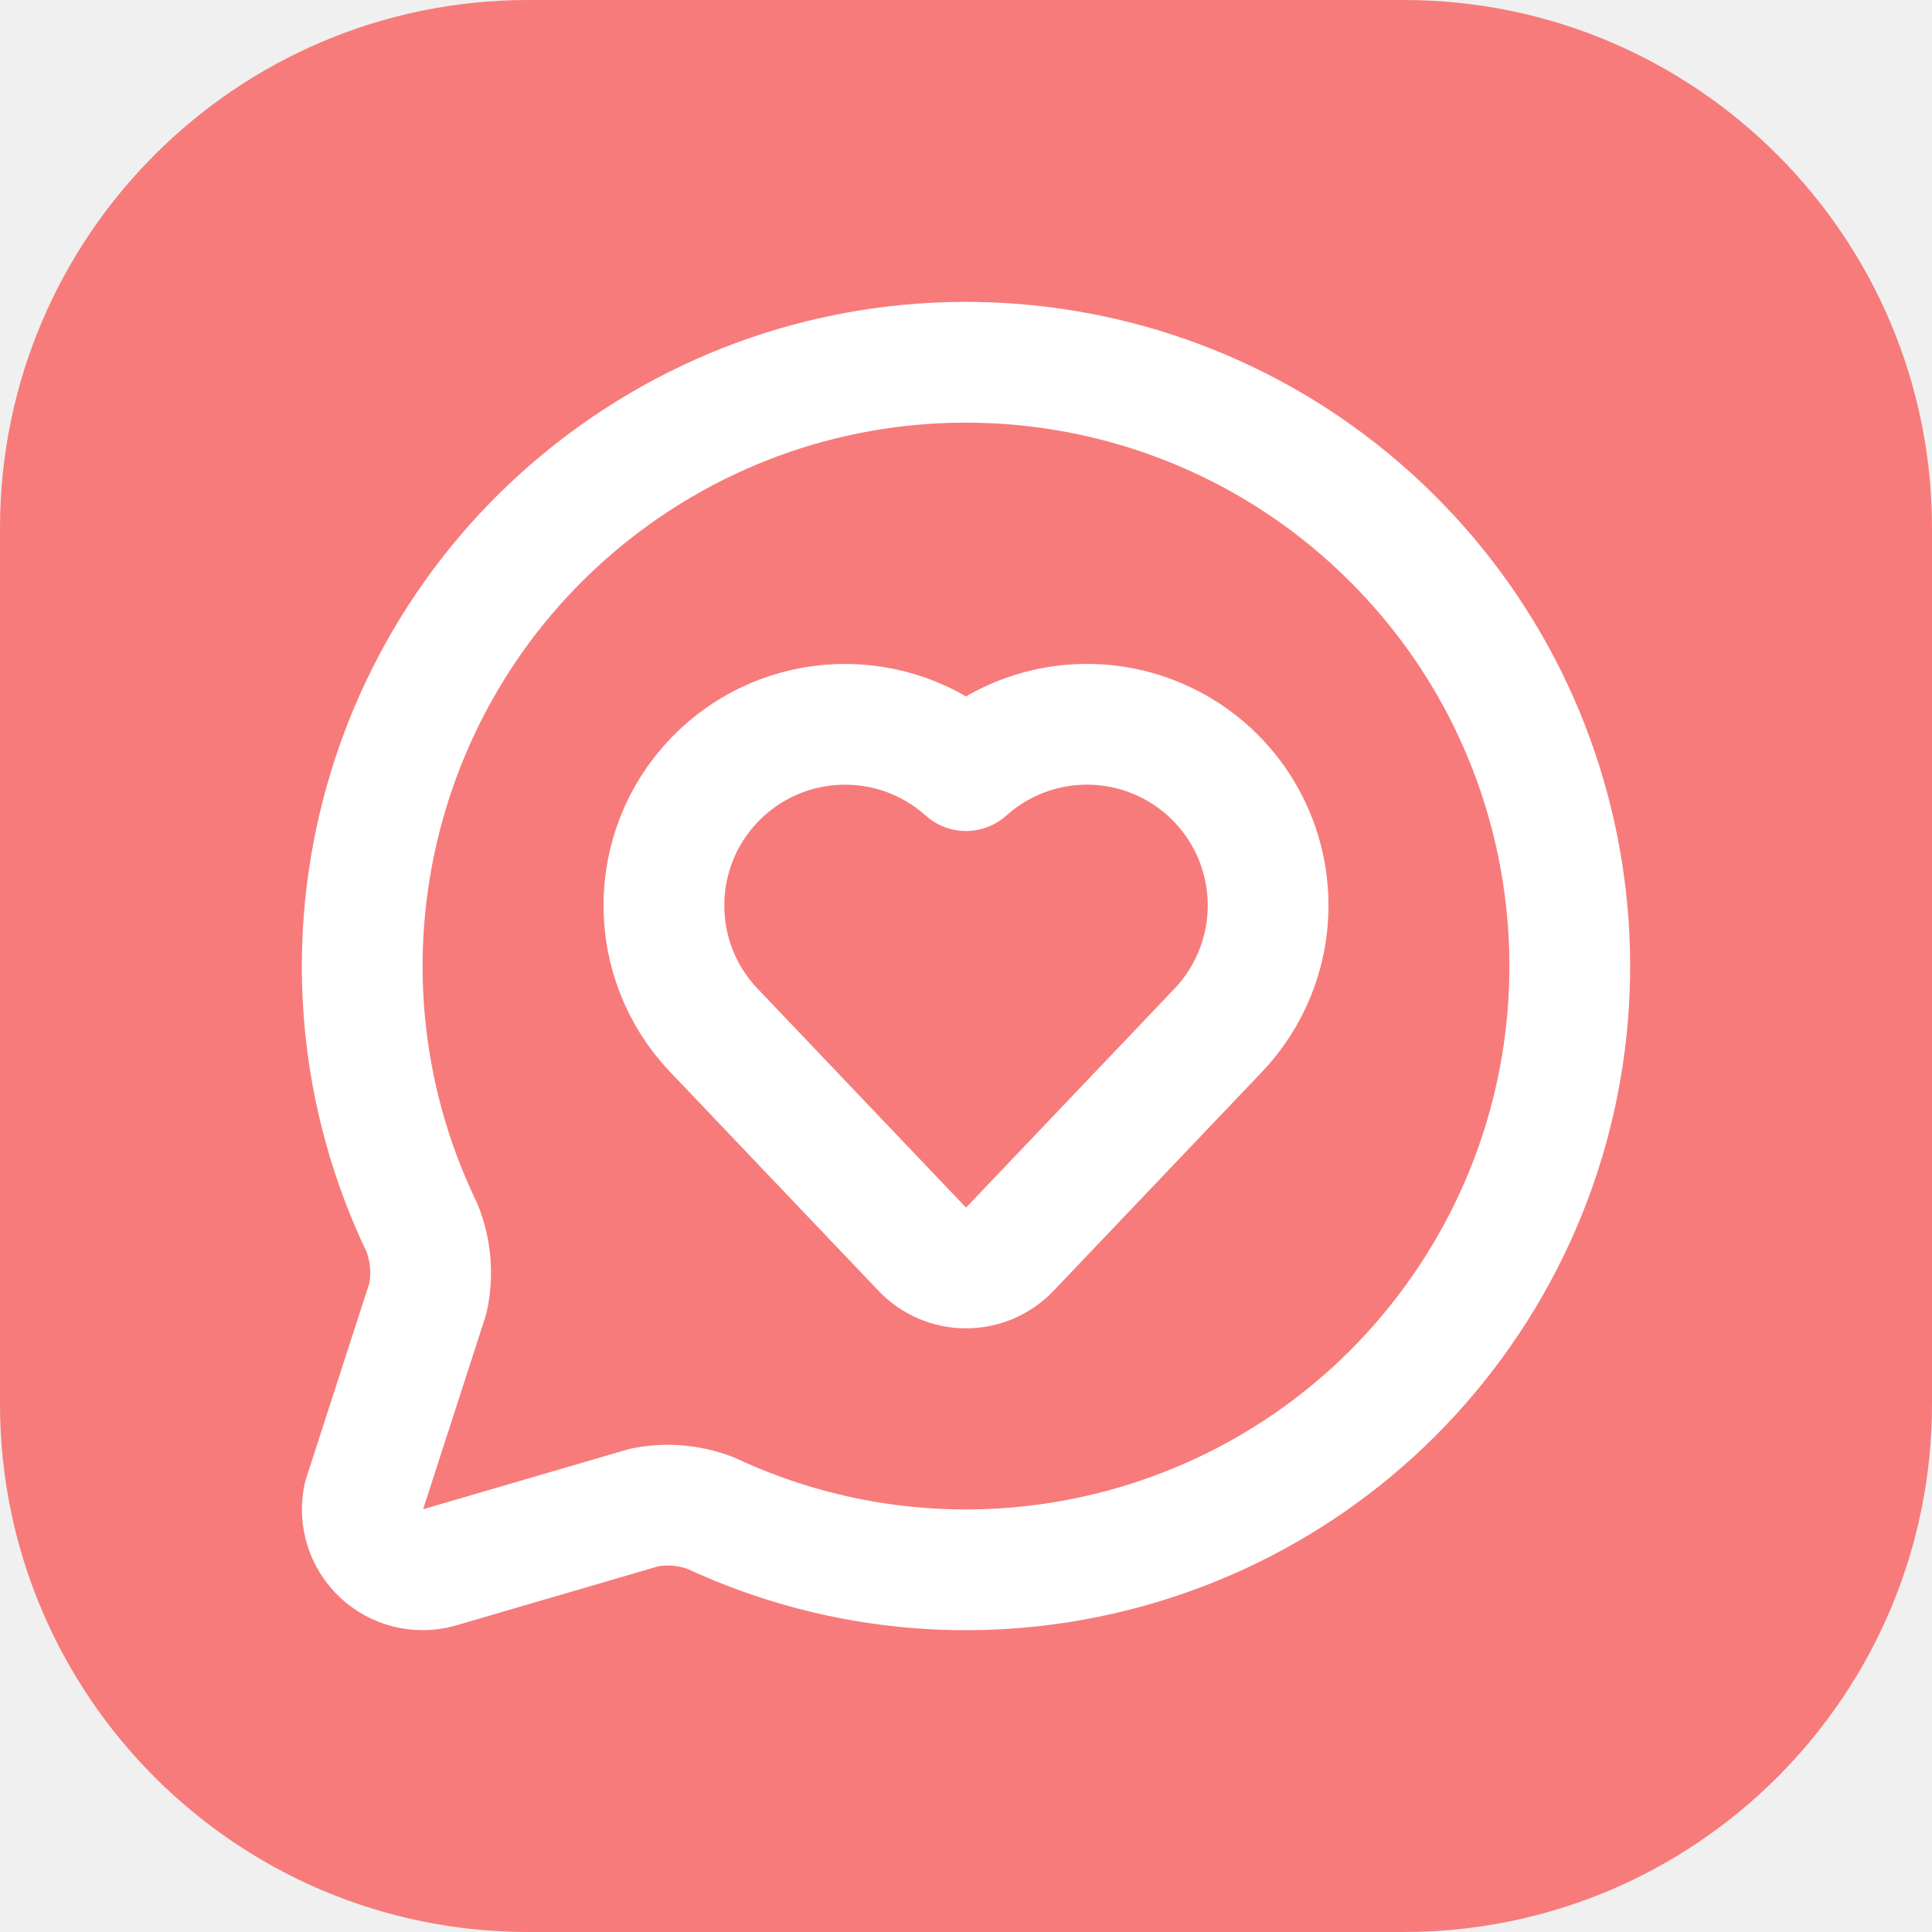
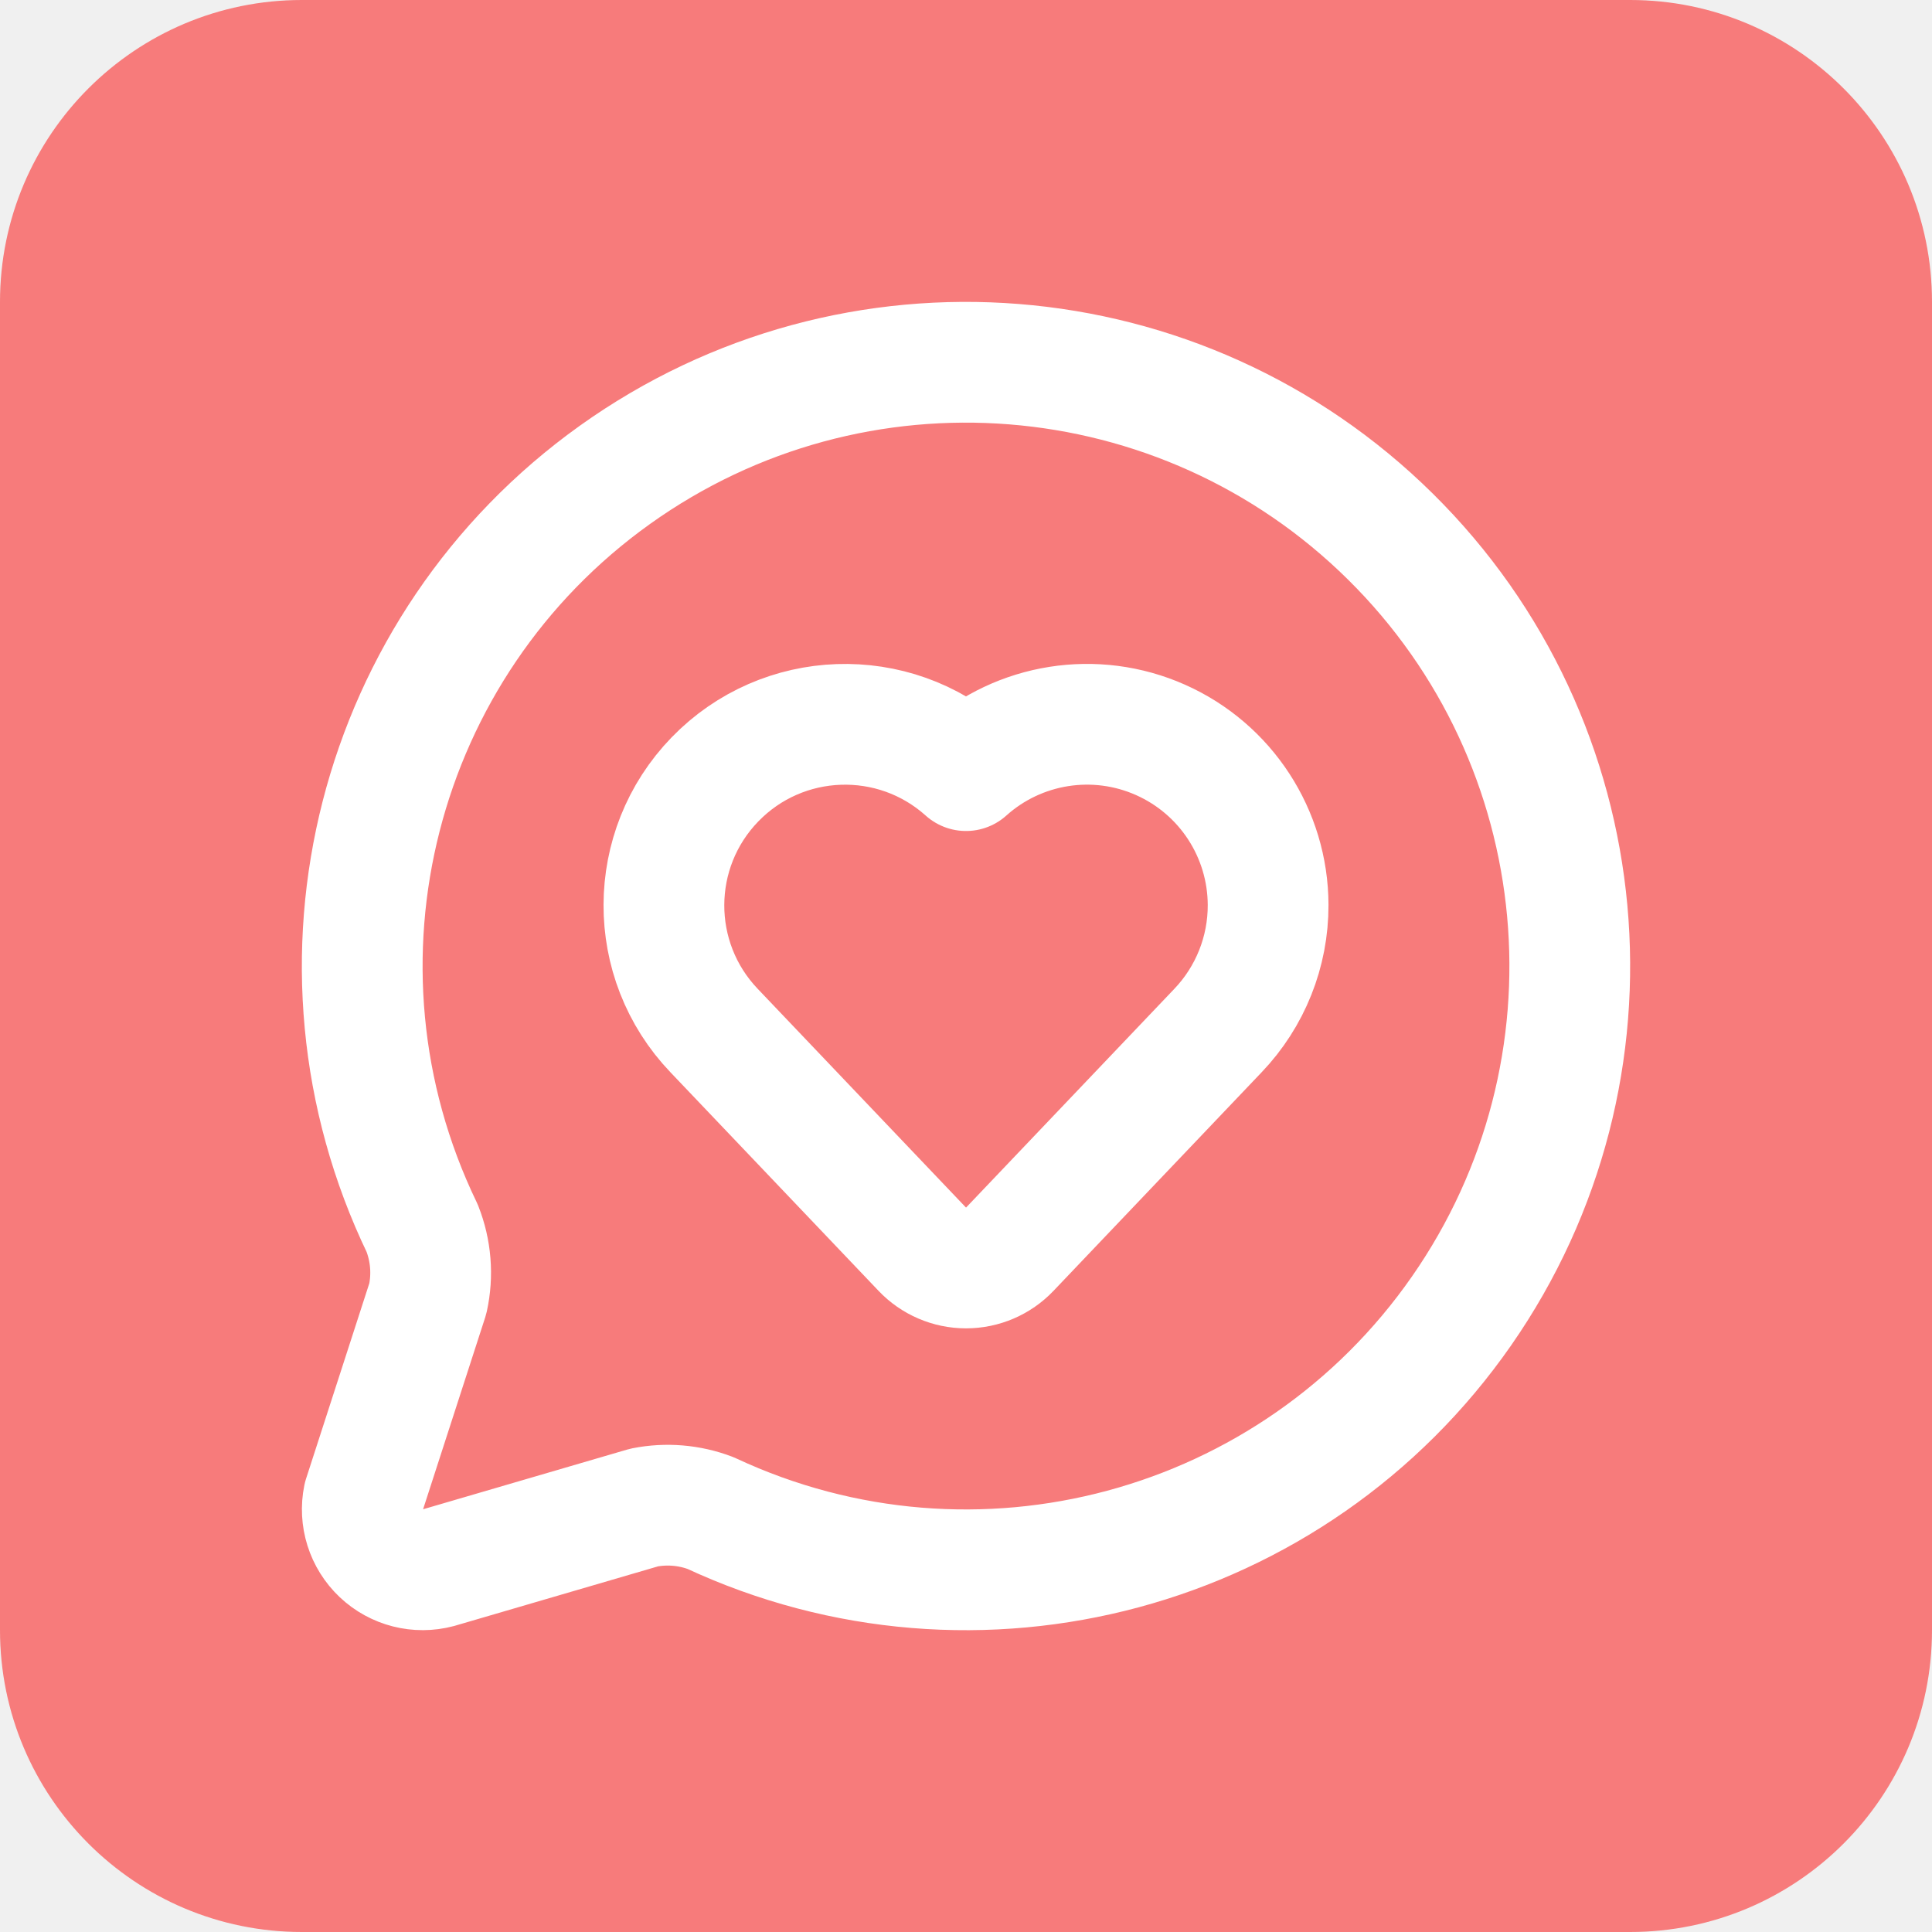
<svg xmlns="http://www.w3.org/2000/svg" viewBox="0 0 512 512">
-   <rect width="512" height="512" rx="140" fill="#F77B7B" />
+   <rect width="512" height="512" rx="80" fill="#F77B7B" />
  <g transform="translate(64 64) scale(16)" fill="none" stroke="#FFFFFF" stroke-width="2" stroke-linecap="round" stroke-linejoin="round">
    <path d="M2.992 16.342a2 2 0 0 1 .094 1.167l-1.065 3.29a1 1 0 0 0 1.236 1.168l3.413-.998a2 2 0 0 1 1.099.092 10 10 0 1 0-4.777-4.719" />
    <path d="M7.828 13.07A3 3 0 0 1 12 8.764a3 3 0 0 1 5.004 2.224 3 3 0 0 1-.832 2.083l-3.447 3.62a1 1 0 0 1-1.45-.001z" />
  </g>
</svg>
